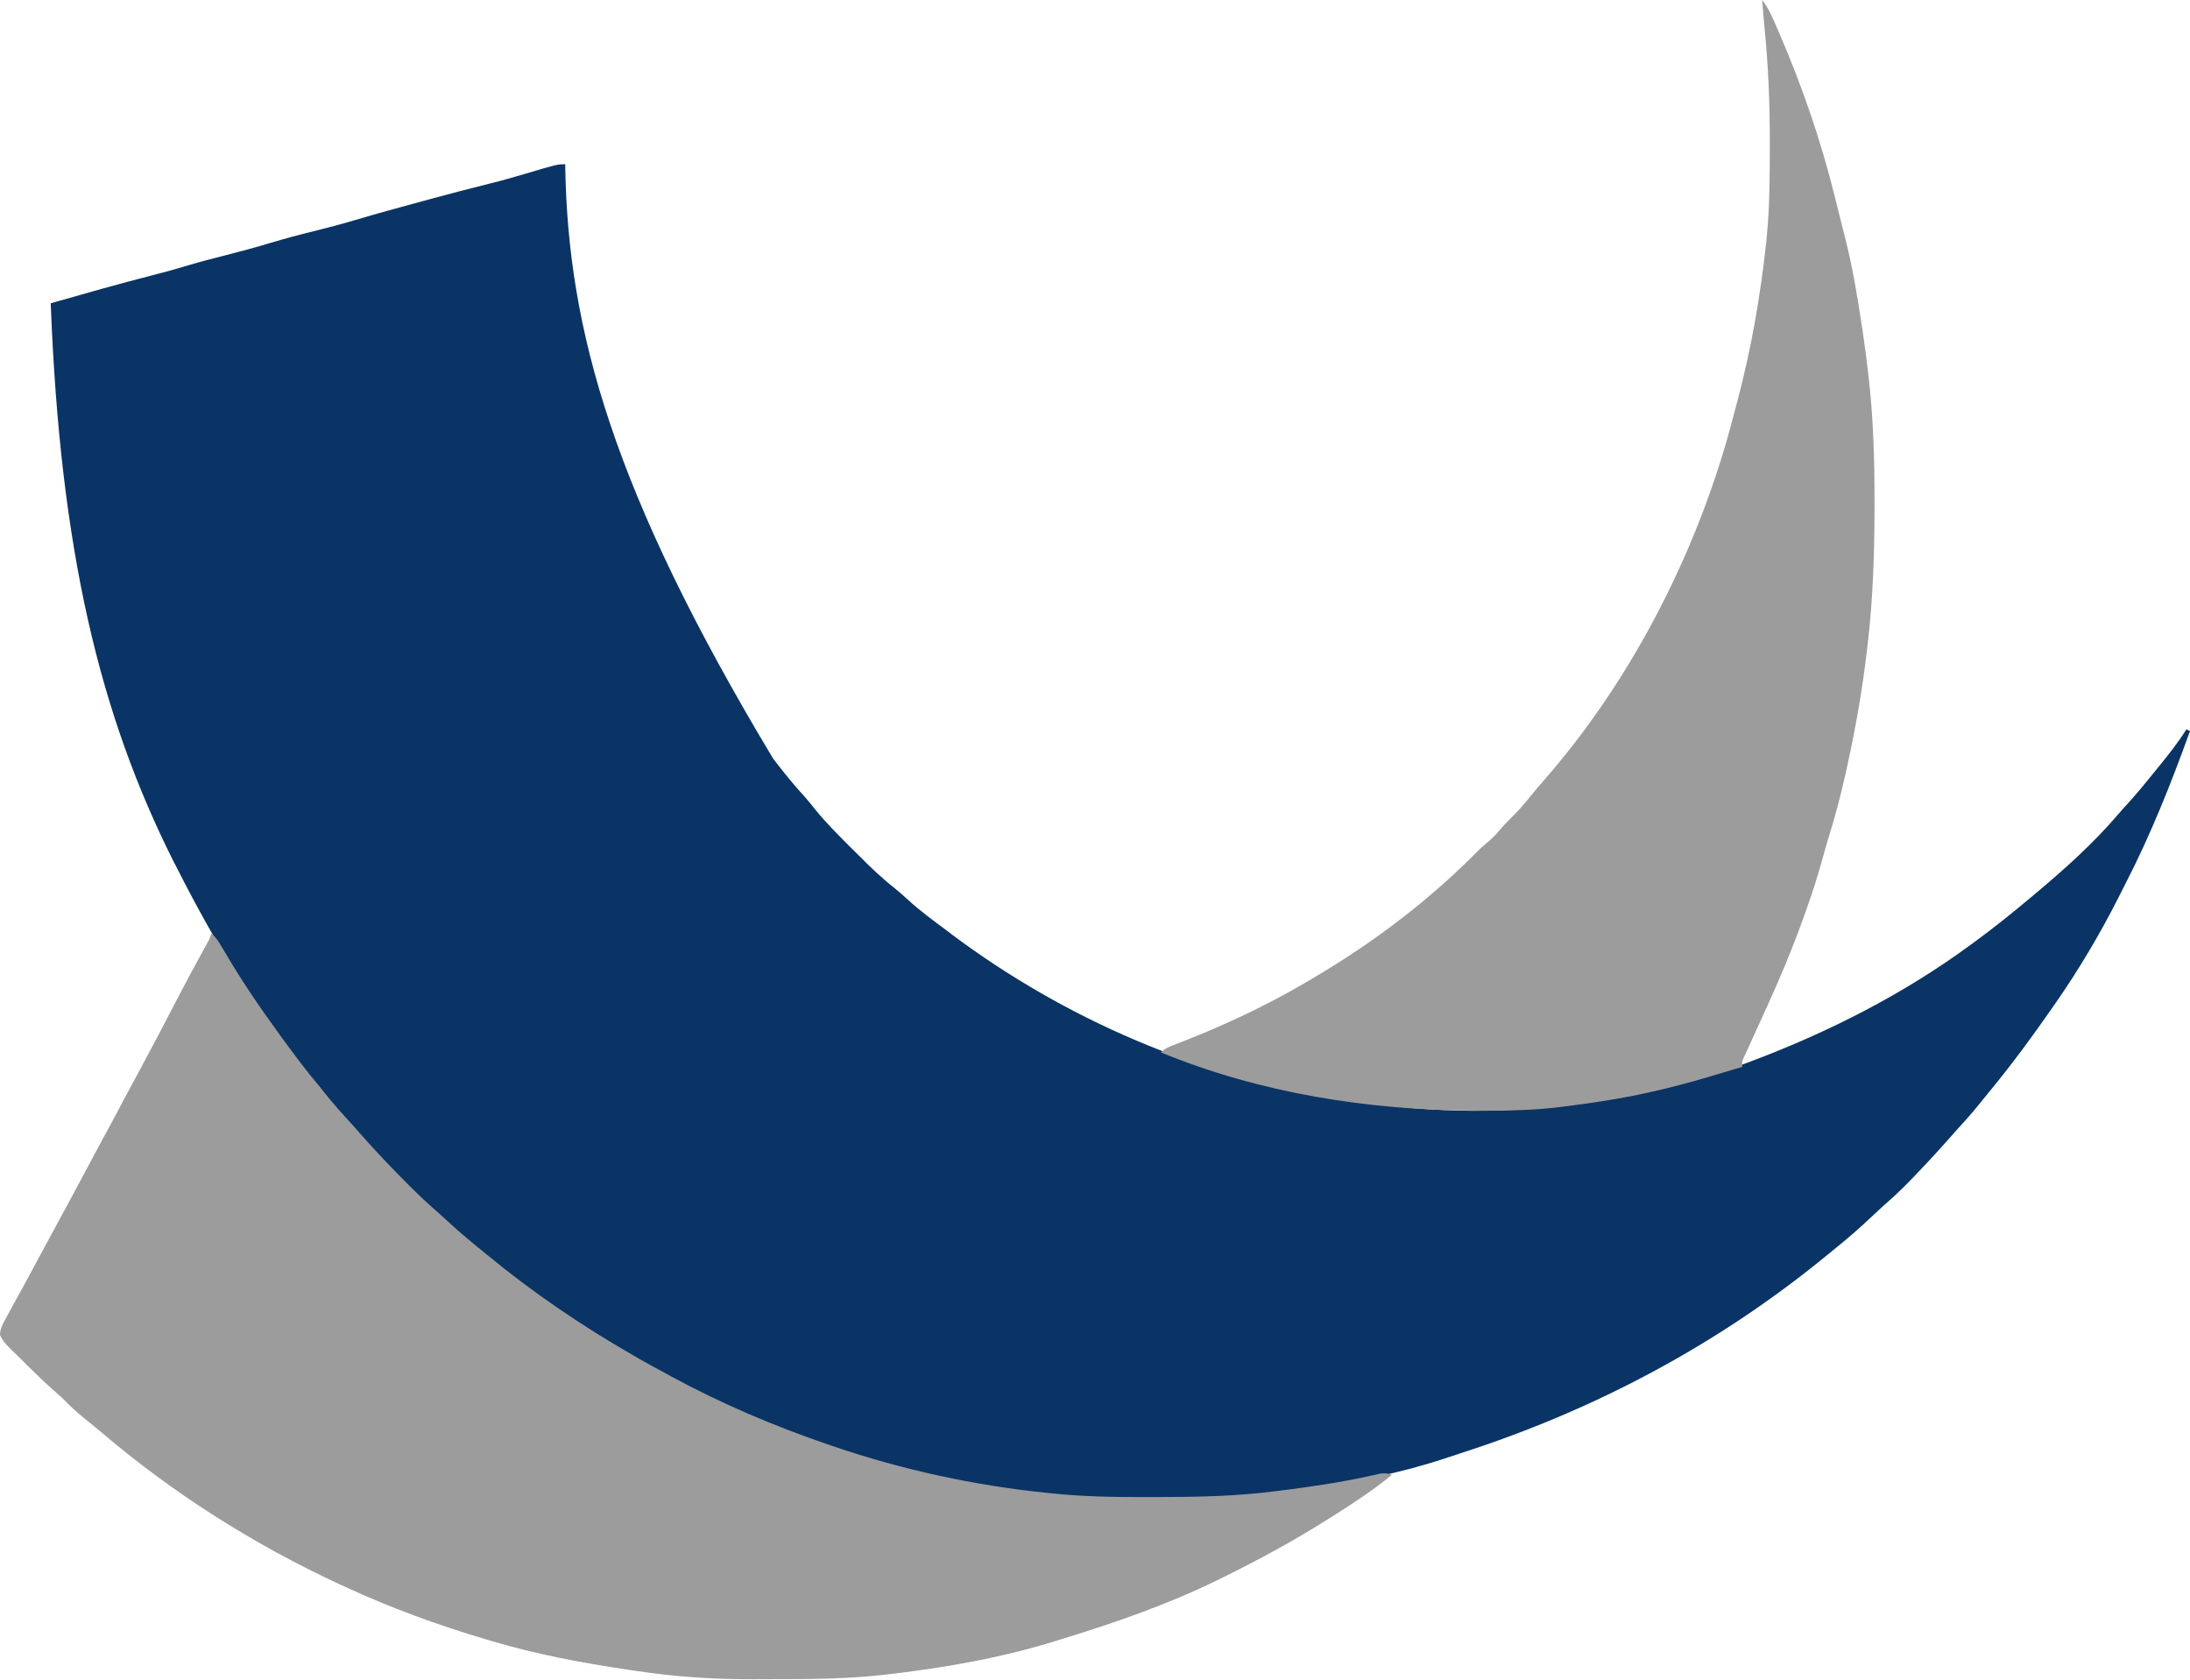
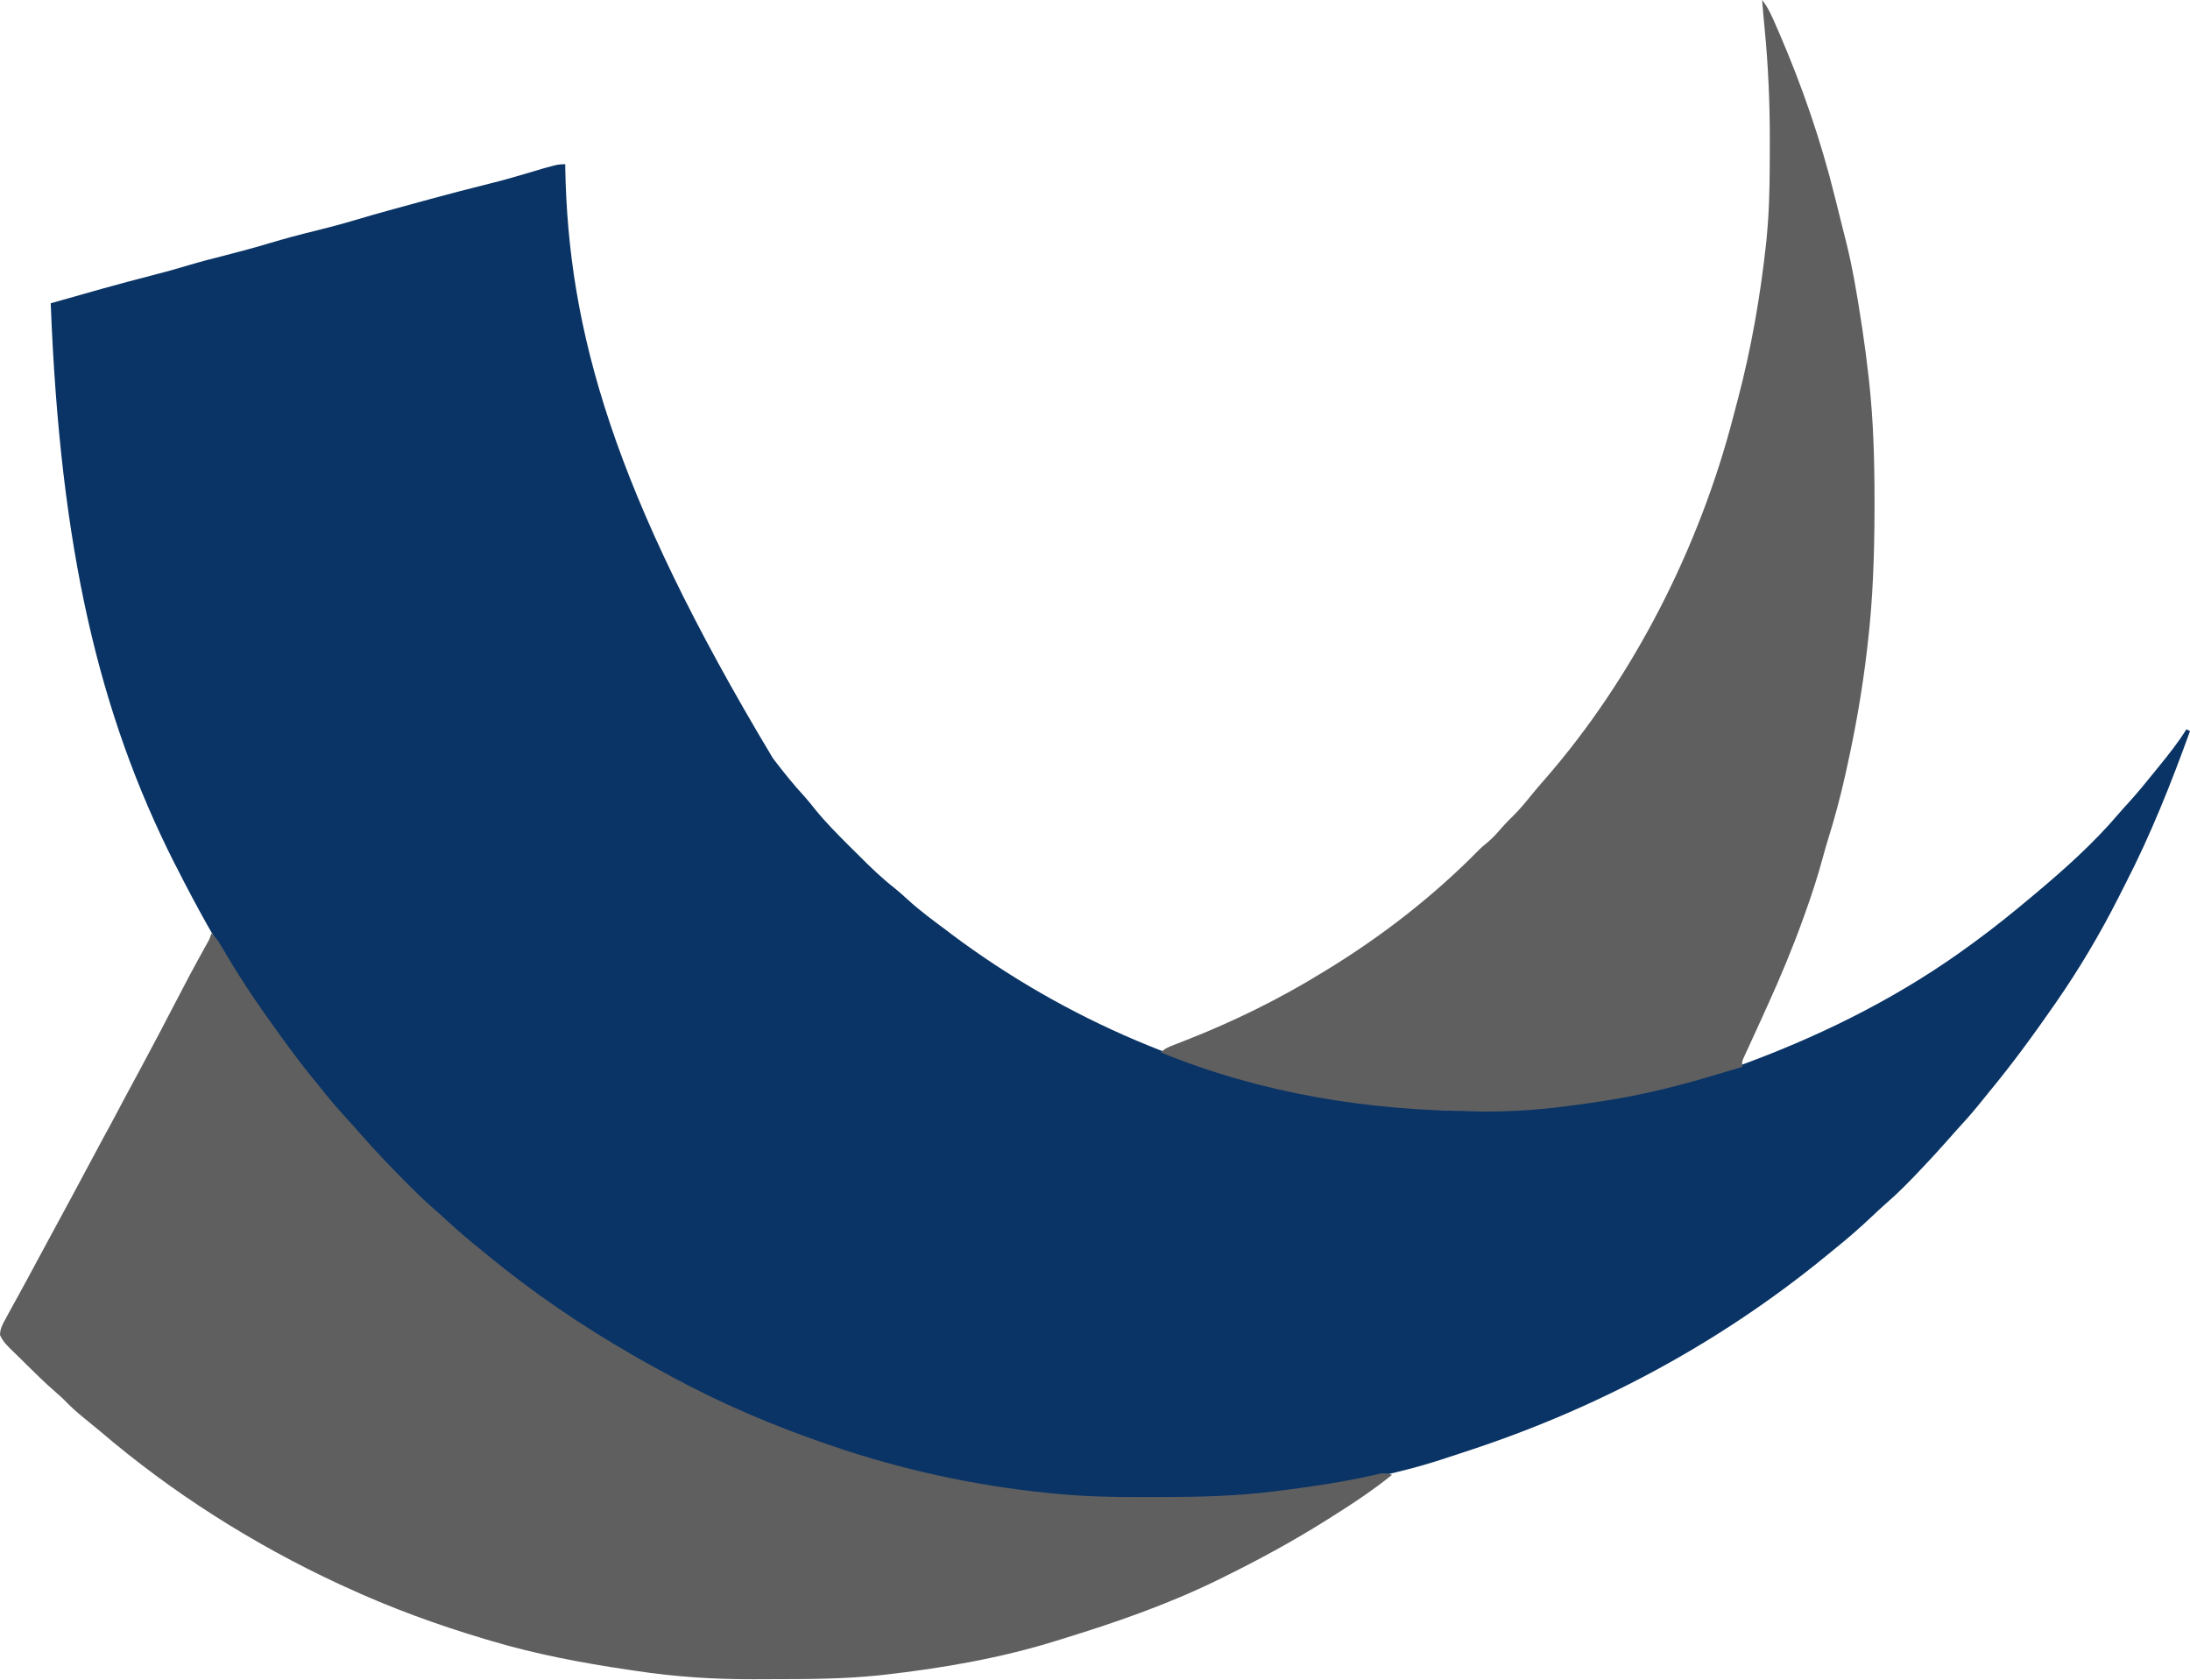
- <svg xmlns="http://www.w3.org/2000/svg" viewBox="-20.862 1324.26 1213.052 930.222" width="1213.05px" height="930.222px">
-   <path d="M 292.238 1415.26 C 292.238 1415.88 292.238 1416.5 292.238 1417.13 C 293.838 1507.04 318.538 1596.54 407.238 1744.26 C 407.938 1745.18 407.938 1745.18 408.638 1746.12 C 413.838 1752.88 419.138 1759.44 424.938 1765.7 C 427.038 1768.11 429.038 1770.58 431.038 1773.11 C 436.638 1779.97 442.838 1786.18 449.038 1792.41 C 451.038 1794.38 453.038 1796.36 455.038 1798.34 C 461.338 1804.72 467.738 1810.83 474.838 1816.4 C 477.238 1818.34 479.538 1820.39 481.838 1822.51 C 488.838 1828.93 496.538 1834.55 504.238 1840.26 C 504.838 1840.75 505.538 1841.24 506.138 1841.75 C 569.578 1889.24 643.898 1920.95 722.188 1933.26 C 723.078 1933.4 723.968 1933.54 724.878 1933.69 C 764.638 1939.93 808.418 1942.17 848.248 1935.72 C 851.538 1935.2 854.838 1934.77 858.138 1934.34 C 887.968 1930.44 917.968 1923.83 946.188 1913.26 C 947.148 1912.9 948.108 1912.54 949.098 1912.17 C 992.408 1895.85 1033.89 1874.79 1071.19 1847.26 C 1072.17 1846.54 1072.17 1846.54 1073.18 1845.81 C 1083.84 1838.02 1094.08 1829.75 1104.19 1821.26 C 1104.8 1820.75 1105.41 1820.24 1106.04 1819.71 C 1122.38 1806.04 1138.71 1791.46 1152.53 1775.2 C 1154.49 1772.91 1156.53 1770.68 1158.57 1768.45 C 1163.3 1763.2 1167.76 1757.76 1172.19 1752.26 C 1173.2 1751.02 1174.21 1749.78 1175.21 1748.54 C 1180.53 1741.98 1185.74 1735.46 1190.19 1728.26 C 1190.85 1728.59 1191.51 1728.92 1192.19 1729.26 C 1181.75 1758.18 1170.44 1786.63 1156.35 1813.99 C 1154.99 1816.65 1153.64 1819.32 1152.3 1821.98 C 1142.2 1841.86 1130.88 1860.93 1118.19 1879.26 C 1117.74 1879.91 1117.29 1880.56 1116.83 1881.23 C 1105.34 1897.78 1093.48 1914 1080.62 1929.52 C 1078.56 1932.02 1076.54 1934.55 1074.5 1937.07 C 1070.73 1941.68 1066.78 1946.09 1062.75 1950.46 C 1060.76 1952.63 1058.81 1954.83 1056.88 1957.06 C 1053.1 1961.39 1049.2 1965.58 1045.25 1969.76 C 1044.59 1970.47 1043.92 1971.17 1043.24 1971.9 C 1036.95 1978.58 1030.6 1985.11 1023.64 1991.09 C 1020.99 1993.43 1018.41 1995.85 1015.84 1998.28 C 1009.17 2004.57 1002.36 2010.54 995.188 2016.26 C 993.958 2017.26 992.738 2018.27 991.518 2019.27 C 931.448 2068.67 862.958 2105.16 789.078 2129 C 785.898 2130.03 782.718 2131.08 779.548 2132.14 C 754.548 2140.43 728.388 2145.52 702.308 2149.01 C 699.588 2149.38 696.858 2149.76 694.138 2150.15 C 670.118 2153.46 646.208 2154.62 621.988 2154.57 C 619.088 2154.57 616.198 2154.551 613.308 2154.59 C 524.073 2155.785 416.644 2154.344 250.838 2021.6 C 249.238 2020.34 247.738 2019.08 246.138 2017.83 C 240.838 2013.49 235.638 2009.01 230.538 2004.36 C 228.538 2002.56 226.538 2000.81 224.538 1999.07 C 214.338 1990.22 204.738 1980.88 195.238 1971.38 C 194.038 1970.21 194.038 1970.21 192.838 1969.01 C 188.638 1964.82 184.638 1960.56 180.738 1956.08 C 178.538 1953.47 176.138 1950.97 173.838 1948.45 C 169.538 1943.77 165.438 1938.96 161.438 1934 C 159.138 1931.24 156.838 1928.53 154.538 1925.82 C 123.938 1889.12 98.738 1847.83 77.238 1805.26 C 76.738 1804.32 76.238 1803.37 75.738 1802.4 C 34.138 1719.98 12.438 1628.65 7.238 1492.26 C 26.238 1486.84 45.238 1481.42 64.338 1476.54 C 70.838 1474.89 77.238 1473.11 83.638 1471.17 C 90.138 1469.22 96.638 1467.56 103.238 1465.88 C 112.038 1463.65 120.738 1461.28 129.338 1458.7 C 137.238 1456.35 145.138 1454.21 153.238 1452.26 C 160.738 1450.41 168.238 1448.42 175.738 1446.2 C 188.238 1442.46 200.838 1439.05 213.438 1435.63 C 214.438 1435.36 215.438 1435.08 216.538 1434.79 C 227.738 1431.74 239.038 1428.77 250.338 1425.97 C 256.938 1424.34 263.438 1422.52 269.938 1420.57 C 287.738 1415.26 287.738 1415.26 292.238 1415.26 Z" fill="#0A3465" style="stroke-width: 1;" transform="matrix(1, 0, 0, 1, -4.547473508864641e-13, -1.4210854715202004e-14)" />
-   <path d="M 96.238 1841.26 C 98.538 1843.41 100.138 1845.56 101.638 1848.29 C 102.138 1849.09 102.638 1849.89 103.138 1850.72 C 103.838 1852.01 103.838 1852.01 104.638 1853.32 C 113.438 1868.15 123.038 1882.34 133.238 1896.26 C 133.738 1897.01 134.238 1897.76 134.838 1898.53 C 141.738 1907.99 148.638 1917.3 156.238 1926.26 C 157.638 1928.09 159.138 1929.92 160.638 1931.76 C 164.538 1936.56 168.638 1941.16 172.838 1945.72 C 174.738 1947.79 176.638 1949.88 178.438 1952.01 C 187.138 1961.94 196.238 1971.42 205.538 1980.76 C 206.338 1981.5 207.038 1982.24 207.838 1983 C 211.838 1987.05 216.038 1990.92 220.338 1994.66 C 222.938 1996.93 225.438 1999.28 228.038 2001.63 C 232.638 2005.87 237.338 2009.91 242.138 2013.83 C 244.338 2015.61 246.538 2017.4 248.738 2019.21 C 274.138 2040.18 301.638 2058.91 330.238 2075.26 C 330.938 2075.67 331.638 2076.09 332.338 2076.51 C 337.638 2079.5 342.838 2082.39 348.238 2085.26 C 349.038 2085.74 349.938 2086.22 350.838 2086.71 C 378.538 2101.74 407.438 2114.04 437.238 2124.26 C 438.238 2124.63 439.338 2124.99 440.438 2125.37 C 478.738 2138.42 518.938 2147.19 559.188 2151.26 C 560.048 2151.35 560.898 2151.44 561.778 2151.53 C 579.268 2153.34 596.708 2153.62 614.268 2153.58 C 616.538 2153.57 618.798 2153.57 621.058 2153.57 C 642.908 2153.53 664.498 2153.1 686.188 2150.26 C 687.658 2150.07 689.118 2149.89 690.578 2149.71 C 706.748 2147.66 722.808 2145.23 738.728 2141.69 C 739.668 2141.49 740.598 2141.29 741.558 2141.08 C 742.368 2140.9 743.168 2140.71 743.998 2140.52 C 746.348 2140.24 747.948 2140.54 750.188 2141.26 C 739.698 2149.74 728.608 2157.08 717.188 2164.26 C 716.168 2164.91 715.138 2165.56 714.078 2166.22 C 695.348 2178.03 676.058 2188.48 656.188 2198.26 C 655.118 2198.79 654.048 2199.31 652.938 2199.86 C 625.428 2213.27 596.408 2223.3 567.188 2232.26 C 566.248 2232.55 565.308 2232.85 564.338 2233.15 C 533.548 2242.78 500.838 2248.44 468.838 2252.01 C 467.838 2252.12 466.738 2252.24 465.738 2252.36 C 446.238 2254.37 426.538 2254.44 406.838 2254.44 C 403.338 2254.44 399.738 2254.46 396.238 2254.48 C 374.438 2254.54 353.038 2253.15 331.538 2249.88 C 330.038 2249.66 328.538 2249.44 327.038 2249.22 C 301.338 2245.41 276.038 2240.65 251.238 2233.26 C 249.638 2232.79 249.638 2232.79 248.038 2232.32 C 221.338 2224.37 195.438 2214.93 170.238 2203.26 C 169.138 2202.78 168.138 2202.3 167.038 2201.81 C 119.338 2179.63 74.338 2151.13 34.338 2116.89 C 31.338 2114.38 28.338 2111.94 25.338 2109.51 C 21.638 2106.52 18.238 2103.43 14.938 2100.02 C 13.338 2098.36 11.538 2096.85 9.838 2095.34 C 4.338 2090.56 -0.862 2085.45 -6.062 2080.32 C -7.162 2079.19 -8.362 2078.06 -9.462 2076.93 C -11.162 2075.29 -12.862 2073.63 -14.562 2071.97 C -15.062 2071.47 -15.562 2070.97 -16.062 2070.46 C -18.162 2068.37 -19.662 2066.53 -20.862 2063.81 C -20.762 2060.14 -19.462 2057.89 -17.662 2054.68 C -17.362 2054.05 -16.962 2053.42 -16.662 2052.77 C -15.562 2050.69 -14.362 2048.63 -13.262 2046.57 C -12.462 2045.13 -11.662 2043.68 -10.862 2042.23 C -9.262 2039.3 -7.662 2036.37 -6.062 2033.44 C -3.462 2028.63 -0.862 2023.78 1.738 2018.94 C 7.238 2008.75 12.738 1998.59 18.238 1988.43 C 24.238 1977.25 30.238 1966.03 36.238 1954.82 C 38.838 1950.13 41.338 1945.44 43.838 1940.75 C 45.038 1938.42 46.338 1936.09 47.538 1933.76 C 50.638 1927.93 53.838 1922.11 56.938 1916.29 C 63.638 1903.77 70.338 1891.21 76.838 1878.56 C 81.638 1869.25 86.538 1860.02 91.638 1850.87 C 92.038 1850.04 92.538 1849.2 93.038 1848.34 C 93.638 1847.26 93.638 1847.26 94.238 1846.16 C 95.338 1844.13 95.338 1844.13 96.238 1841.26 Z" fill="#9C9C9C" style="stroke-width: 1;" transform="matrix(1, 0, 0, 1, -4.547473508864641e-13, -1.4210854715202004e-14)" />
-   <path d="M 955.188 1324.26 C 958.828 1328.81 960.868 1333.88 963.188 1339.19 C 963.668 1340.3 964.148 1341.4 964.648 1342.53 C 977.358 1371.98 987.808 1402.24 995.478 1433.38 C 996.088 1435.84 996.708 1438.31 997.338 1440.77 C 998.138 1443.93 998.918 1447.09 999.698 1450.26 C 1000.24 1452.45 1000.8 1454.64 1001.37 1456.84 C 1005.24 1472.15 1007.82 1487.64 1010.19 1503.26 C 1010.47 1505.06 1010.47 1505.06 1010.75 1506.9 C 1012.07 1515.67 1013.21 1524.45 1014.19 1533.26 C 1014.27 1533.94 1014.34 1534.62 1014.42 1535.32 C 1016.89 1557.75 1017.46 1580.08 1017.44 1602.63 C 1017.44 1603.87 1017.44 1605.11 1017.44 1606.38 C 1017.39 1631.49 1016.57 1656.31 1013.63 1681.26 C 1013.5 1682.37 1013.37 1683.48 1013.24 1684.62 C 1010.69 1706.42 1006.93 1727.84 1002.19 1749.26 C 1001.77 1751.16 1001.77 1751.16 1001.35 1753.1 C 998.648 1765.22 995.488 1777.15 991.778 1789 C 990.828 1792.05 989.948 1795.12 989.118 1798.2 C 986.128 1809.33 982.608 1820.17 978.688 1831.01 C 978.238 1832.27 978.238 1832.27 977.768 1833.55 C 971.918 1849.78 965.328 1865.56 958.188 1881.26 C 957.878 1881.94 957.568 1882.63 957.238 1883.34 C 956.578 1884.79 955.928 1886.24 955.268 1887.69 C 954.598 1889.15 953.938 1890.61 953.278 1892.07 C 951.698 1895.55 950.108 1899.03 948.508 1902.5 C 947.938 1903.75 947.368 1904.99 946.798 1906.24 C 946.038 1907.88 946.038 1907.88 945.268 1909.55 C 944.008 1912.24 944.008 1912.24 944.188 1915.26 C 939.658 1916.62 935.128 1917.96 930.598 1919.31 C 929.058 1919.77 927.528 1920.22 925.998 1920.68 C 915.138 1923.94 904.258 1926.79 893.188 1929.26 C 892.278 1929.46 891.368 1929.67 890.438 1929.88 C 880.088 1932.15 869.668 1933.87 859.188 1935.38 C 857.558 1935.62 857.558 1935.62 855.888 1935.86 C 852.328 1936.36 848.758 1936.82 845.188 1937.26 C 844.478 1937.35 843.768 1937.44 843.038 1937.53 C 828.598 1939.31 814.288 1939.58 799.748 1939.51 C 798.038 1939.5 798.038 1939.5 796.278 1939.5 C 737.088 1939.29 677.228 1929.87 622.188 1907.26 C 624.698 1904.75 626.978 1904.03 630.298 1902.75 C 631.588 1902.24 632.878 1901.73 634.168 1901.22 C 634.848 1900.95 635.538 1900.69 636.238 1900.41 C 662.368 1890.13 687.248 1877.96 711.188 1863.26 C 712.038 1862.74 712.888 1862.22 713.768 1861.69 C 744.368 1843.05 773.328 1820.55 798.458 1794.95 C 800.188 1793.26 800.188 1793.26 803.248 1790.76 C 806.298 1788.16 808.758 1785.39 811.348 1782.35 C 813.168 1780.28 815.078 1778.37 817.068 1776.44 C 820.938 1772.62 824.328 1768.52 827.728 1764.28 C 829.878 1761.64 832.088 1759.07 834.338 1756.51 C 883.978 1699.78 920.678 1627.13 939.438 1554.18 C 940.188 1551.28 940.958 1548.39 941.728 1545.51 C 949.168 1517.35 954.248 1488.13 957.378 1459.19 C 957.448 1458.53 957.518 1457.87 957.598 1457.18 C 957.818 1454.88 958.008 1452.57 958.188 1450.26 C 958.278 1449.15 958.358 1448.04 958.448 1446.89 C 959.398 1433.15 959.428 1419.4 959.438 1405.63 C 959.438 1404.36 959.438 1403.09 959.448 1401.78 C 959.448 1381.06 958.588 1360.58 956.558 1339.97 C 956.038 1334.74 955.608 1329.5 955.188 1324.26 Z" fill="#9D9C9C" style="stroke-width: 1;" transform="matrix(1, 0, 0, 1, -4.547473508864641e-13, -1.4210854715202004e-14)" />
+ <svg xmlns="http://www.w3.org/2000/svg" viewBox="-20.862 1324.26 1213.052 930.222" width="1213.051px" height="930.225px">
+   <path d="M 292.238 1415.26 C 292.238 1415.88 292.238 1416.5 292.238 1417.13 C 293.838 1507.04 318.538 1596.54 407.238 1744.26 C 407.938 1745.18 407.938 1745.18 408.638 1746.12 C 413.838 1752.88 419.138 1759.44 424.938 1765.7 C 427.038 1768.11 429.038 1770.58 431.038 1773.11 C 436.638 1779.97 442.838 1786.18 449.038 1792.41 C 451.038 1794.38 453.038 1796.36 455.038 1798.34 C 461.338 1804.72 467.738 1810.83 474.838 1816.4 C 477.238 1818.34 479.538 1820.39 481.838 1822.51 C 488.838 1828.93 496.538 1834.55 504.238 1840.26 C 504.838 1840.75 505.538 1841.24 506.138 1841.75 C 569.578 1889.24 643.898 1920.95 722.188 1933.26 C 723.078 1933.4 723.968 1933.54 724.878 1933.69 C 764.638 1939.93 808.418 1942.17 848.248 1935.72 C 851.538 1935.2 854.838 1934.77 858.138 1934.34 C 887.968 1930.44 917.968 1923.83 946.188 1913.26 C 947.148 1912.9 948.108 1912.54 949.098 1912.17 C 992.408 1895.85 1033.89 1874.79 1071.19 1847.26 C 1072.17 1846.54 1072.17 1846.54 1073.18 1845.81 C 1083.84 1838.02 1094.08 1829.75 1104.19 1821.26 C 1104.8 1820.75 1105.41 1820.24 1106.04 1819.71 C 1122.38 1806.04 1138.71 1791.46 1152.53 1775.2 C 1154.49 1772.91 1156.53 1770.68 1158.57 1768.45 C 1163.3 1763.2 1167.76 1757.76 1172.19 1752.26 C 1173.2 1751.02 1174.21 1749.78 1175.21 1748.54 C 1180.53 1741.98 1185.74 1735.46 1190.19 1728.26 C 1190.85 1728.59 1191.51 1728.92 1192.19 1729.26 C 1181.75 1758.18 1170.44 1786.63 1156.35 1813.99 C 1154.99 1816.65 1153.64 1819.32 1152.3 1821.98 C 1142.2 1841.86 1130.88 1860.93 1118.19 1879.26 C 1117.74 1879.91 1117.29 1880.56 1116.83 1881.23 C 1105.34 1897.78 1093.48 1914 1080.62 1929.52 C 1078.56 1932.02 1076.54 1934.55 1074.5 1937.07 C 1070.73 1941.68 1066.78 1946.09 1062.75 1950.46 C 1060.76 1952.63 1058.81 1954.83 1056.88 1957.06 C 1053.1 1961.39 1049.2 1965.58 1045.25 1969.76 C 1044.59 1970.47 1043.92 1971.17 1043.24 1971.9 C 1036.95 1978.58 1030.6 1985.11 1023.64 1991.09 C 1020.99 1993.43 1018.41 1995.85 1015.84 1998.28 C 1009.17 2004.57 1002.36 2010.54 995.188 2016.26 C 993.958 2017.26 992.738 2018.27 991.518 2019.27 C 931.448 2068.67 862.958 2105.16 789.078 2129 C 785.898 2130.03 782.718 2131.08 779.548 2132.14 C 754.548 2140.43 728.388 2145.52 702.308 2149.01 C 699.588 2149.38 696.858 2149.76 694.138 2150.15 C 670.118 2153.46 646.208 2154.62 621.988 2154.57 C 619.088 2154.57 616.198 2154.551 613.308 2154.59 C 524.073 2155.785 416.644 2154.344 250.838 2021.6 C 249.238 2020.34 247.738 2019.08 246.138 2017.83 C 240.838 2013.49 235.638 2009.01 230.538 2004.36 C 228.538 2002.56 226.538 2000.81 224.538 1999.07 C 214.338 1990.22 204.738 1980.88 195.238 1971.38 C 194.038 1970.21 194.038 1970.21 192.838 1969.01 C 188.638 1964.82 184.638 1960.56 180.738 1956.08 C 178.538 1953.47 176.138 1950.97 173.838 1948.45 C 169.538 1943.77 165.438 1938.96 161.438 1934 C 159.138 1931.24 156.838 1928.53 154.538 1925.82 C 123.938 1889.12 98.738 1847.83 77.238 1805.26 C 76.738 1804.32 76.238 1803.37 75.738 1802.4 C 34.138 1719.98 12.438 1628.65 7.238 1492.26 C 26.238 1486.84 45.238 1481.42 64.338 1476.54 C 70.838 1474.89 77.238 1473.11 83.638 1471.17 C 90.138 1469.22 96.638 1467.56 103.238 1465.88 C 112.038 1463.65 120.738 1461.28 129.338 1458.7 C 137.238 1456.35 145.138 1454.21 153.238 1452.26 C 160.738 1450.41 168.238 1448.42 175.738 1446.2 C 188.238 1442.46 200.838 1439.05 213.438 1435.63 C 214.438 1435.36 215.438 1435.08 216.538 1434.79 C 227.738 1431.74 239.038 1428.77 250.338 1425.97 C 256.938 1424.34 263.438 1422.52 269.938 1420.57 C 287.738 1415.26 287.738 1415.26 292.238 1415.26 Z" fill="#0A3465" style="stroke-width: 1;" transform="matrix(1, 0, 0, 1, -4.547473508864641e-13, 0)" />
+   <path d="M 96.238 1841.26 C 98.538 1843.41 100.138 1845.56 101.638 1848.29 C 102.138 1849.09 102.638 1849.89 103.138 1850.72 C 103.838 1852.01 103.838 1852.01 104.638 1853.32 C 113.438 1868.15 123.038 1882.34 133.238 1896.26 C 133.738 1897.01 134.238 1897.76 134.838 1898.53 C 141.738 1907.99 148.638 1917.3 156.238 1926.26 C 157.638 1928.09 159.138 1929.92 160.638 1931.76 C 164.538 1936.56 168.638 1941.16 172.838 1945.72 C 174.738 1947.79 176.638 1949.88 178.438 1952.01 C 187.138 1961.94 196.238 1971.42 205.538 1980.76 C 206.338 1981.5 207.038 1982.24 207.838 1983 C 211.838 1987.05 216.038 1990.92 220.338 1994.66 C 222.938 1996.93 225.438 1999.28 228.038 2001.63 C 232.638 2005.87 237.338 2009.91 242.138 2013.83 C 244.338 2015.61 246.538 2017.4 248.738 2019.21 C 274.138 2040.18 301.638 2058.91 330.238 2075.26 C 330.938 2075.67 331.638 2076.09 332.338 2076.51 C 337.638 2079.5 342.838 2082.39 348.238 2085.26 C 349.038 2085.74 349.938 2086.22 350.838 2086.71 C 378.538 2101.74 407.438 2114.04 437.238 2124.26 C 438.238 2124.63 439.338 2124.99 440.438 2125.37 C 478.738 2138.42 518.938 2147.19 559.188 2151.26 C 560.048 2151.35 560.898 2151.44 561.778 2151.53 C 579.268 2153.34 596.708 2153.62 614.268 2153.58 C 616.538 2153.57 618.798 2153.57 621.058 2153.57 C 642.908 2153.53 664.498 2153.1 686.188 2150.26 C 687.658 2150.07 689.118 2149.89 690.578 2149.71 C 706.748 2147.66 722.808 2145.23 738.728 2141.69 C 739.668 2141.49 740.598 2141.29 741.558 2141.08 C 742.368 2140.9 743.168 2140.71 743.998 2140.52 C 746.348 2140.24 747.948 2140.54 750.188 2141.26 C 739.698 2149.74 728.608 2157.08 717.188 2164.26 C 716.168 2164.91 715.138 2165.56 714.078 2166.22 C 695.348 2178.03 676.058 2188.48 656.188 2198.26 C 655.118 2198.79 654.048 2199.31 652.938 2199.86 C 625.428 2213.27 596.408 2223.3 567.188 2232.26 C 566.248 2232.55 565.308 2232.85 564.338 2233.15 C 533.548 2242.78 500.838 2248.44 468.838 2252.01 C 467.838 2252.12 466.738 2252.24 465.738 2252.36 C 446.238 2254.37 426.538 2254.44 406.838 2254.44 C 403.338 2254.44 399.738 2254.46 396.238 2254.48 C 374.438 2254.54 353.038 2253.15 331.538 2249.88 C 330.038 2249.66 328.538 2249.44 327.038 2249.22 C 301.338 2245.41 276.038 2240.65 251.238 2233.26 C 249.638 2232.79 249.638 2232.79 248.038 2232.32 C 221.338 2224.37 195.438 2214.93 170.238 2203.26 C 169.138 2202.78 168.138 2202.3 167.038 2201.81 C 119.338 2179.63 74.338 2151.13 34.338 2116.89 C 31.338 2114.38 28.338 2111.94 25.338 2109.51 C 21.638 2106.52 18.238 2103.43 14.938 2100.02 C 13.338 2098.36 11.538 2096.85 9.838 2095.34 C 4.338 2090.56 -0.862 2085.45 -6.062 2080.32 C -7.162 2079.19 -8.362 2078.06 -9.462 2076.93 C -11.162 2075.29 -12.862 2073.63 -14.562 2071.97 C -15.062 2071.47 -15.562 2070.97 -16.062 2070.46 C -18.162 2068.37 -19.662 2066.53 -20.862 2063.81 C -20.762 2060.14 -19.462 2057.89 -17.662 2054.68 C -17.362 2054.05 -16.962 2053.42 -16.662 2052.77 C -15.562 2050.69 -14.362 2048.63 -13.262 2046.57 C -12.462 2045.13 -11.662 2043.68 -10.862 2042.23 C -9.262 2039.3 -7.662 2036.37 -6.062 2033.44 C -3.462 2028.63 -0.862 2023.78 1.738 2018.94 C 7.238 2008.75 12.738 1998.59 18.238 1988.43 C 24.238 1977.25 30.238 1966.03 36.238 1954.82 C 38.838 1950.13 41.338 1945.44 43.838 1940.75 C 45.038 1938.42 46.338 1936.09 47.538 1933.76 C 50.638 1927.93 53.838 1922.11 56.938 1916.29 C 63.638 1903.77 70.338 1891.21 76.838 1878.56 C 81.638 1869.25 86.538 1860.02 91.638 1850.87 C 92.038 1850.04 92.538 1849.2 93.038 1848.34 C 93.638 1847.26 93.638 1847.26 94.238 1846.16 C 95.338 1844.13 95.338 1844.13 96.238 1841.26 Z" fill="#5F5F60" style="stroke-width: 1;" transform="matrix(1, 0, 0, 1, -4.547473508864641e-13, 0)" />
+   <path d="M 955.188 1324.26 C 958.828 1328.81 960.868 1333.88 963.188 1339.19 C 963.668 1340.3 964.148 1341.4 964.648 1342.53 C 977.358 1371.98 987.808 1402.24 995.478 1433.38 C 996.088 1435.84 996.708 1438.31 997.338 1440.77 C 998.138 1443.93 998.918 1447.09 999.698 1450.26 C 1000.24 1452.45 1000.8 1454.64 1001.37 1456.84 C 1005.24 1472.15 1007.82 1487.64 1010.19 1503.26 C 1010.47 1505.06 1010.47 1505.06 1010.75 1506.9 C 1012.07 1515.67 1013.21 1524.45 1014.19 1533.26 C 1014.27 1533.94 1014.34 1534.62 1014.42 1535.32 C 1016.89 1557.75 1017.46 1580.08 1017.44 1602.63 C 1017.44 1603.87 1017.44 1605.11 1017.44 1606.38 C 1017.39 1631.49 1016.57 1656.31 1013.63 1681.26 C 1013.5 1682.37 1013.37 1683.48 1013.24 1684.62 C 1010.69 1706.42 1006.93 1727.84 1002.19 1749.26 C 1001.77 1751.16 1001.77 1751.16 1001.35 1753.1 C 998.648 1765.22 995.488 1777.15 991.778 1789 C 990.828 1792.05 989.948 1795.12 989.118 1798.2 C 986.128 1809.33 982.608 1820.17 978.688 1831.01 C 978.238 1832.27 978.238 1832.27 977.768 1833.55 C 971.918 1849.78 965.328 1865.56 958.188 1881.26 C 957.878 1881.94 957.568 1882.63 957.238 1883.34 C 956.578 1884.79 955.928 1886.24 955.268 1887.69 C 954.598 1889.15 953.938 1890.61 953.278 1892.07 C 951.698 1895.55 950.108 1899.03 948.508 1902.5 C 947.938 1903.75 947.368 1904.99 946.798 1906.24 C 946.038 1907.88 946.038 1907.88 945.268 1909.55 C 944.008 1912.24 944.008 1912.24 944.188 1915.26 C 939.658 1916.62 935.128 1917.96 930.598 1919.31 C 929.058 1919.77 927.528 1920.22 925.998 1920.68 C 915.138 1923.94 904.258 1926.79 893.188 1929.26 C 892.278 1929.46 891.368 1929.67 890.438 1929.88 C 880.088 1932.15 869.668 1933.87 859.188 1935.38 C 857.558 1935.62 857.558 1935.62 855.888 1935.86 C 852.328 1936.36 848.758 1936.82 845.188 1937.26 C 844.478 1937.35 843.768 1937.44 843.038 1937.53 C 828.598 1939.31 813.765 1940.1 799.225 1940.03 C 797.515 1940.02 798.024 1939.781 796.264 1939.781 C 737.074 1939.571 677.228 1929.87 622.188 1907.26 C 624.698 1904.75 626.978 1904.03 630.298 1902.75 C 631.588 1902.24 632.878 1901.73 634.168 1901.22 C 634.848 1900.95 635.538 1900.69 636.238 1900.41 C 662.368 1890.13 687.248 1877.96 711.188 1863.26 C 712.038 1862.74 712.888 1862.22 713.768 1861.69 C 744.368 1843.05 773.328 1820.55 798.458 1794.95 C 800.188 1793.26 800.188 1793.26 803.248 1790.76 C 806.298 1788.16 808.758 1785.39 811.348 1782.35 C 813.168 1780.28 815.078 1778.37 817.068 1776.44 C 820.938 1772.62 824.328 1768.52 827.728 1764.28 C 829.878 1761.64 832.088 1759.07 834.338 1756.51 C 883.978 1699.78 920.678 1627.13 939.438 1554.18 C 940.188 1551.28 940.958 1548.39 941.728 1545.51 C 949.168 1517.35 954.248 1488.13 957.378 1459.19 C 957.448 1458.53 957.518 1457.87 957.598 1457.18 C 957.818 1454.88 958.008 1452.57 958.188 1450.26 C 958.278 1449.15 958.358 1448.04 958.448 1446.89 C 959.398 1433.15 959.428 1419.4 959.438 1405.63 C 959.438 1404.36 959.438 1403.09 959.448 1401.78 C 959.448 1381.06 958.588 1360.58 956.558 1339.97 C 956.038 1334.74 955.608 1329.5 955.188 1324.26 Z" fill="#5F5F60" style="stroke-width: 1;" transform="matrix(1, 0, 0, 1, -4.547473508864641e-13, 0)" />
</svg>
